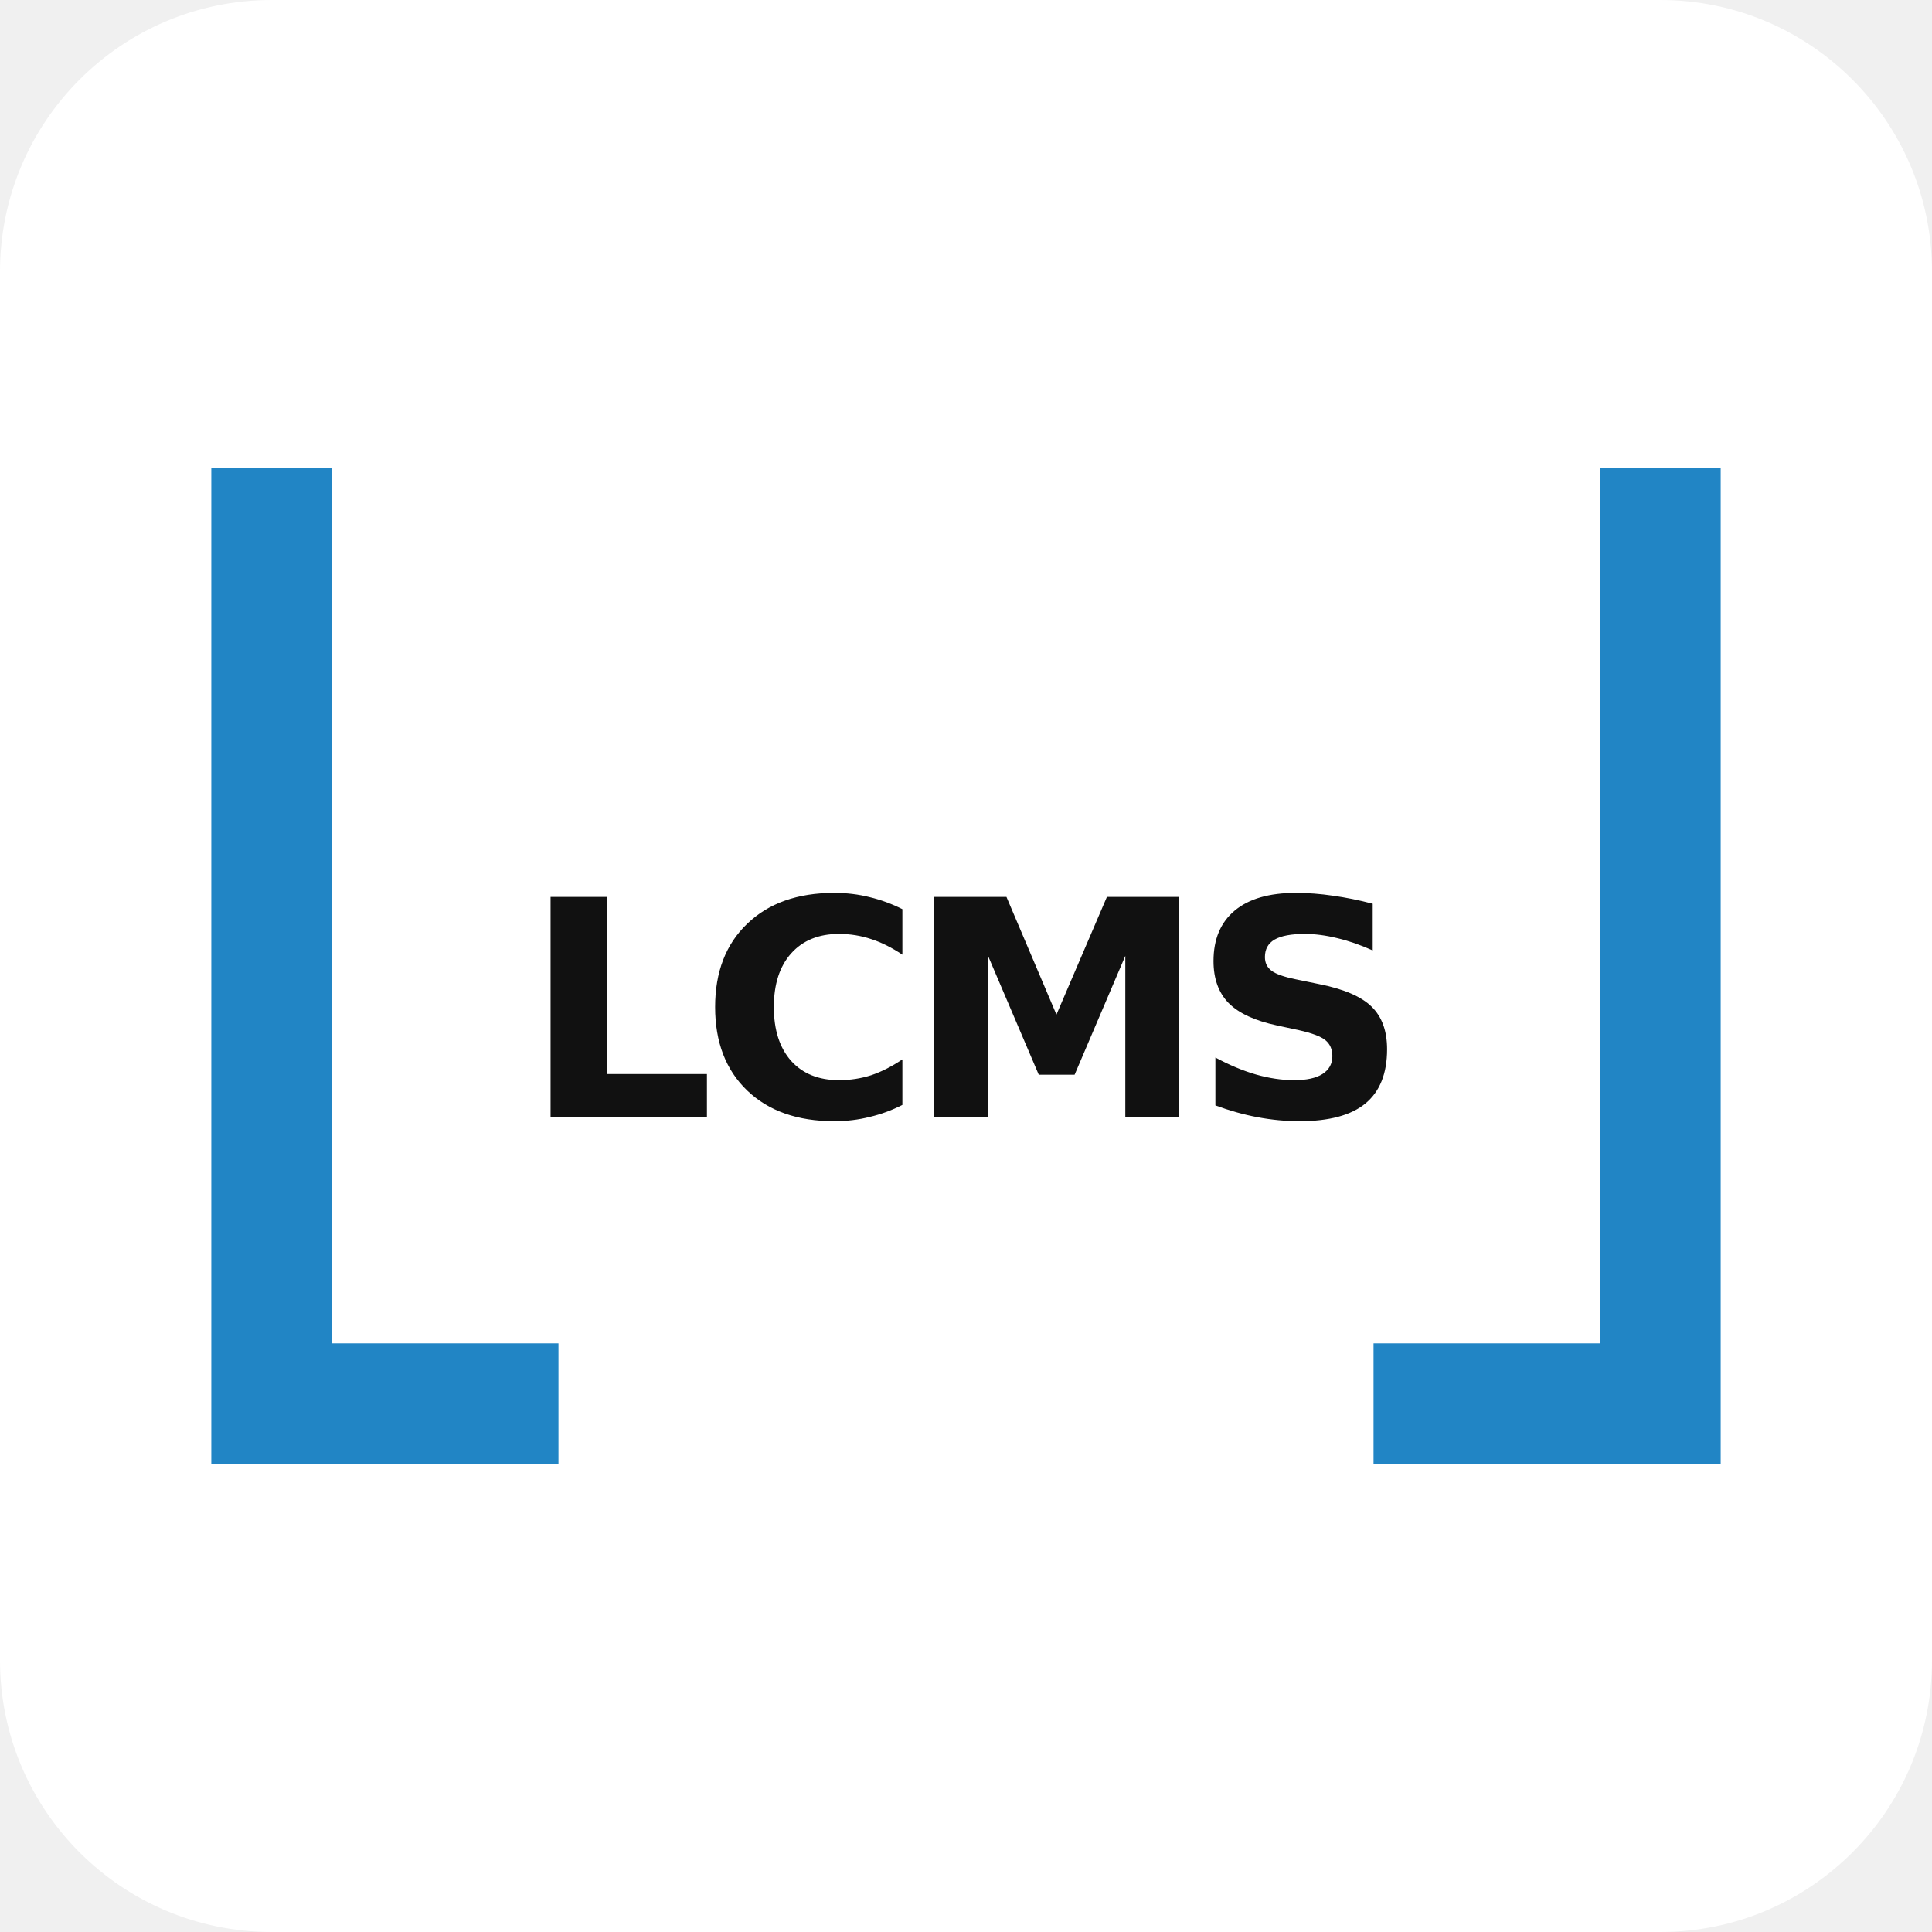
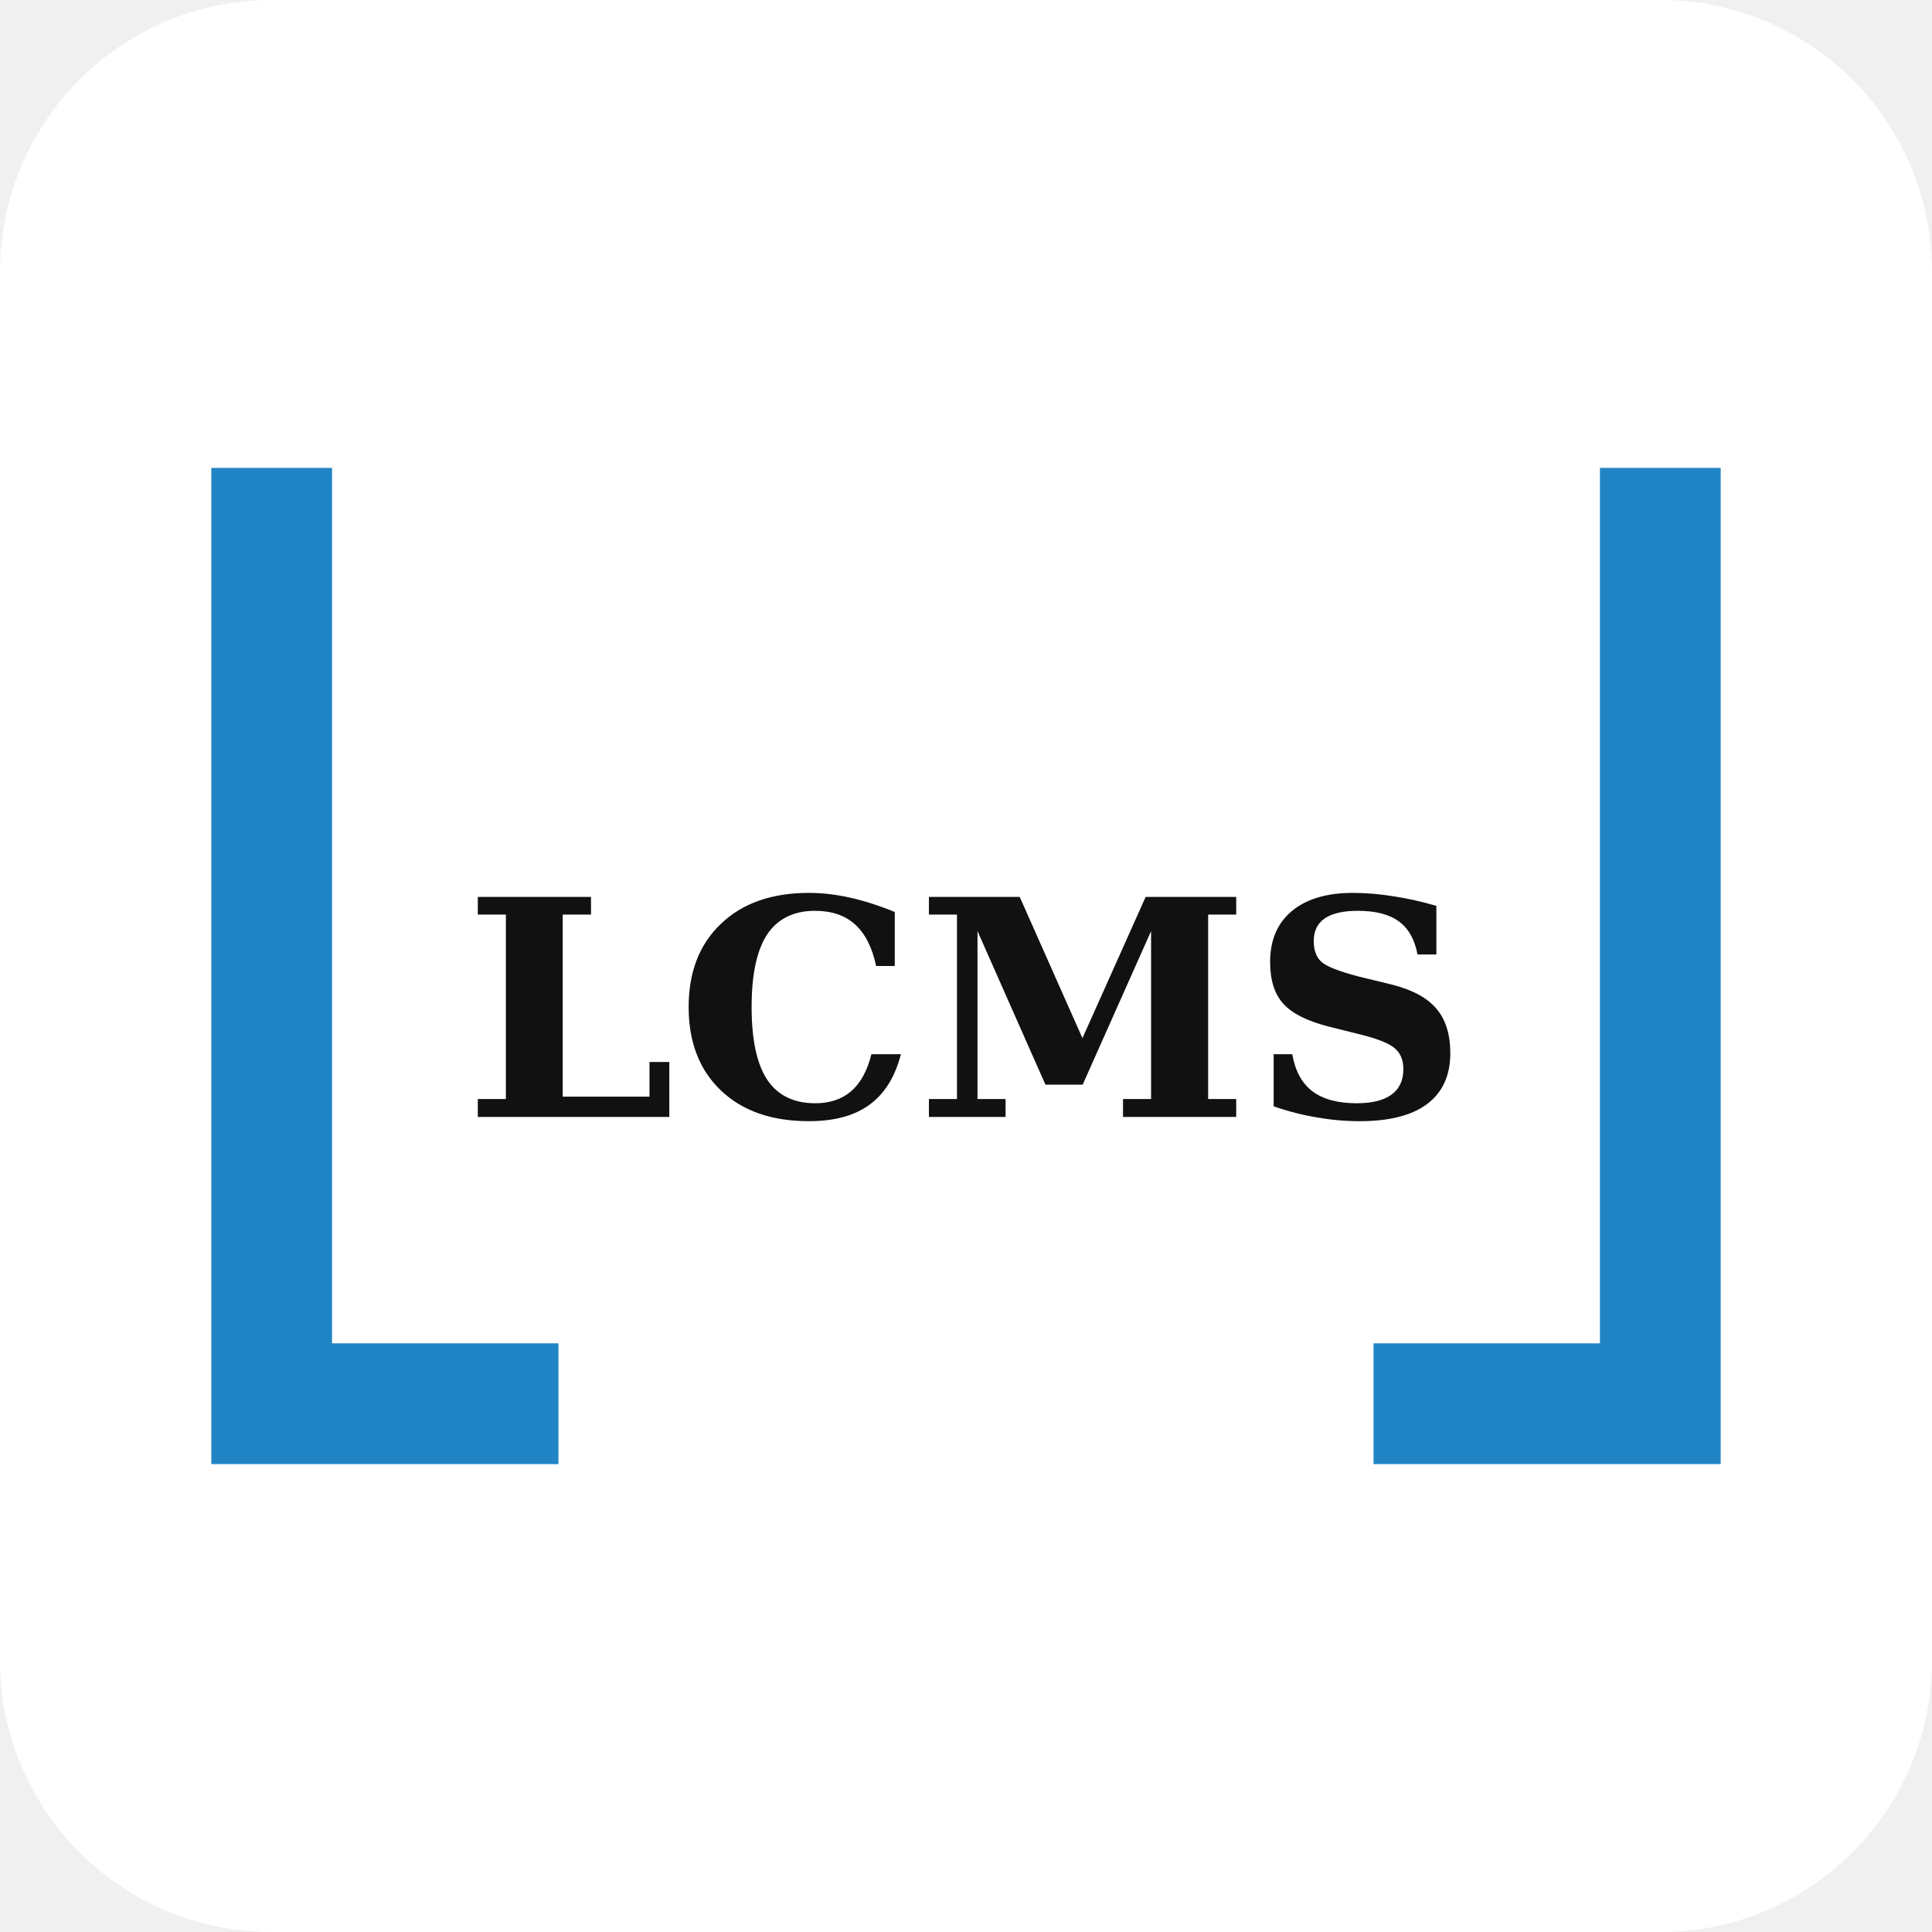
<svg xmlns="http://www.w3.org/2000/svg" width="128" height="128" viewBox="0 0 128 128">
  <rect width="128" height="128" rx="18" fill="white" />
  <path d="M18 35v58h15M110 35v58H95" fill="none" stroke="#2185c5" stroke-linecap="square" stroke-width="8" />
-   <text x="64" y="74" fill="#111111" font-family="DejaVu Sans, Arial, sans-serif" font-size="20" font-weight="700" letter-spacing="-1" text-anchor="middle">LCMS</text>
+   <text x="64" y="74" fill="#111111" font-family="Rockwell, DejaVu Serif, serif" font-size="20" font-weight="700" text-anchor="middle">LCMS</text>
</svg>
